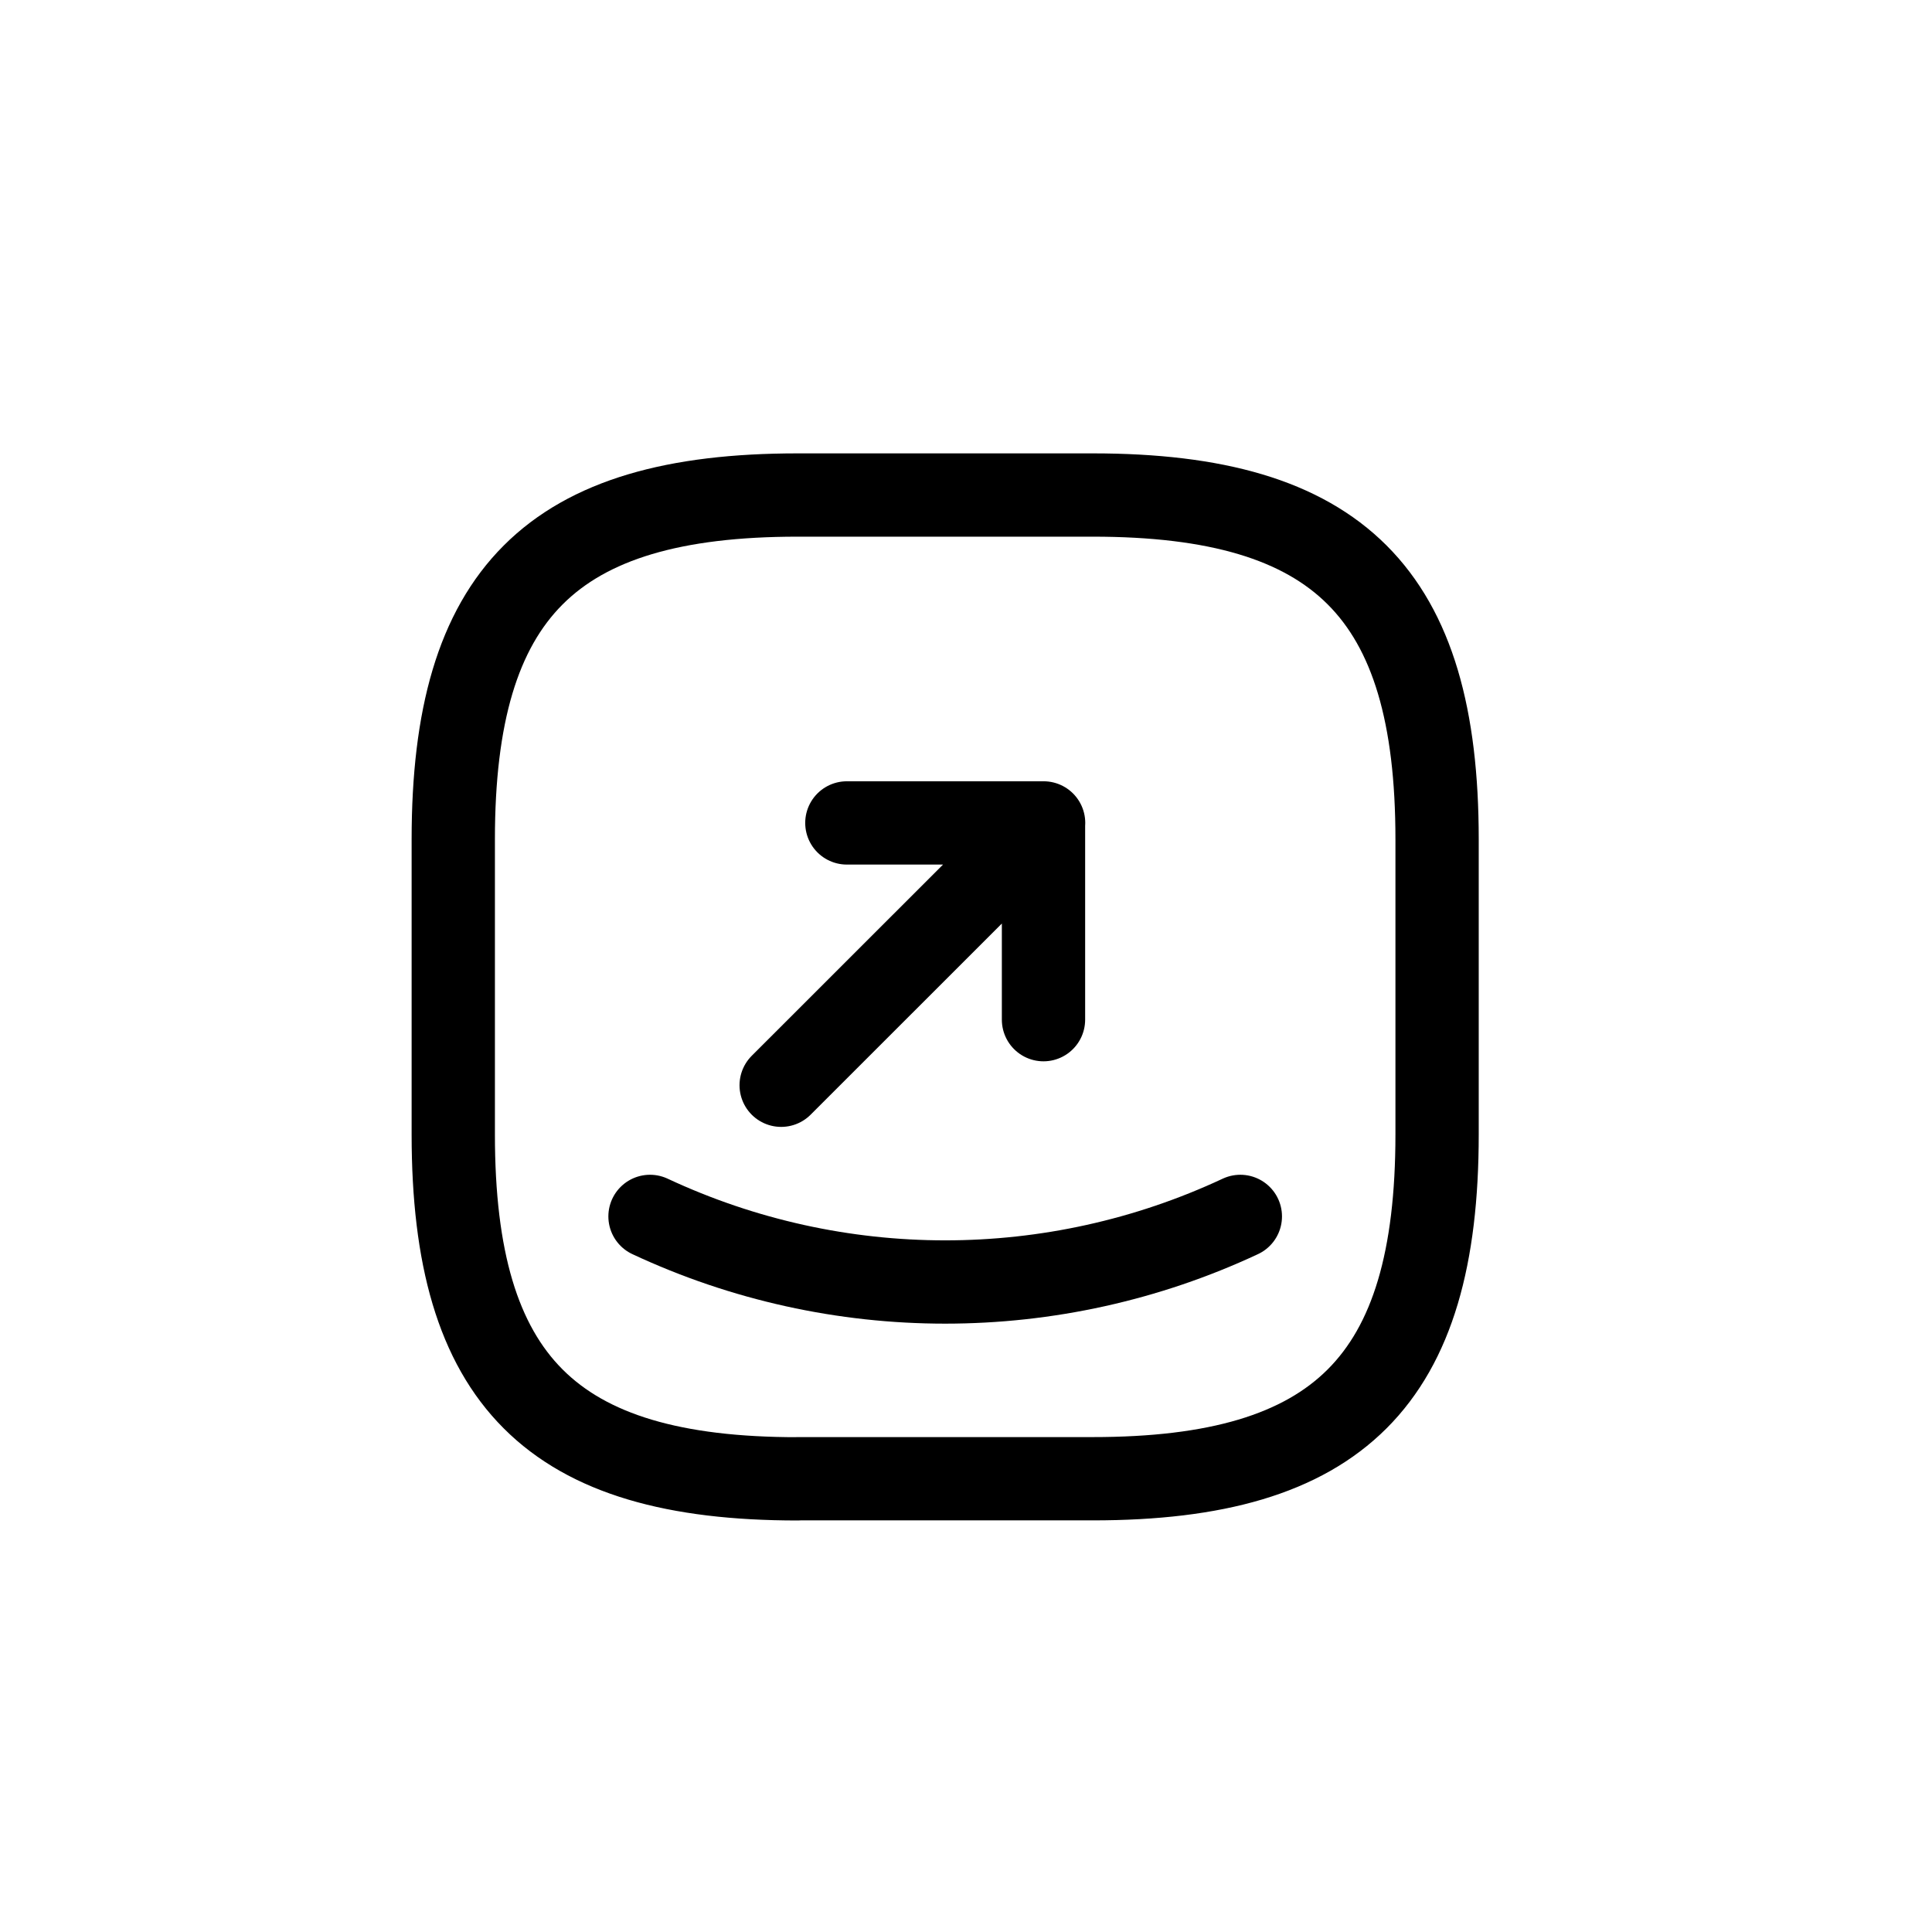
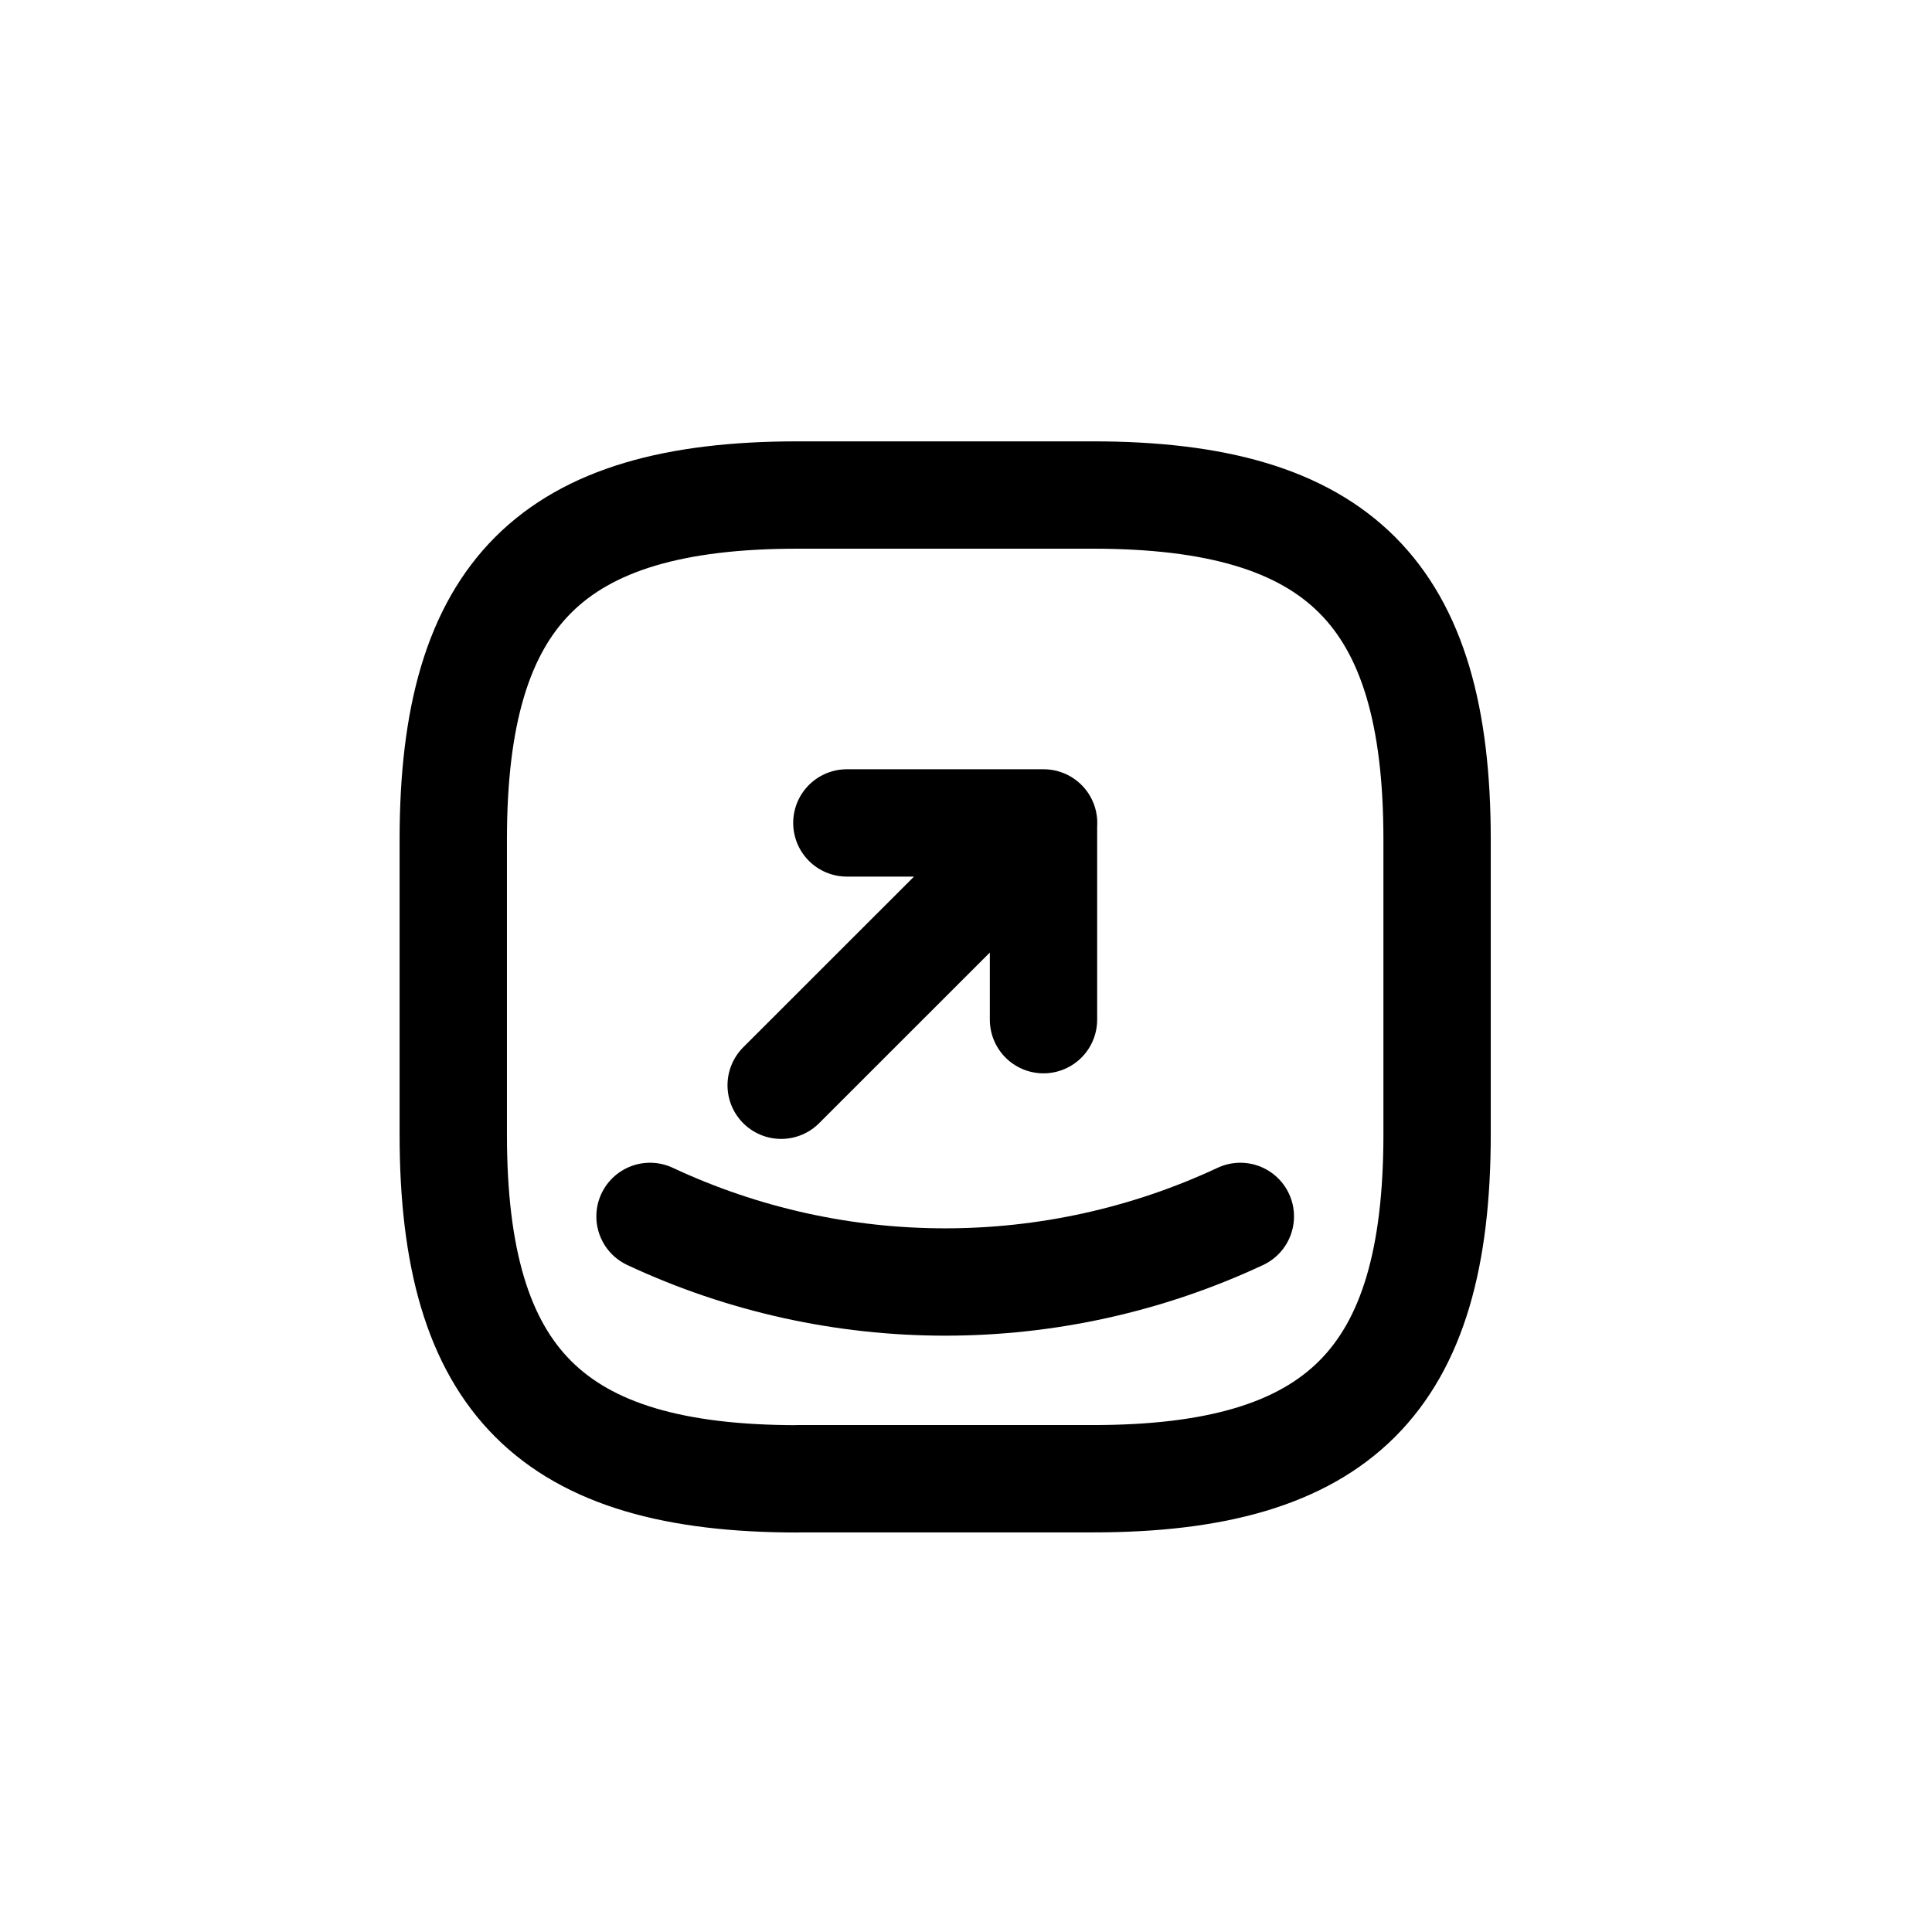
<svg xmlns="http://www.w3.org/2000/svg" width="18" height="18" fill="none" viewBox="0 0 18 18">
-   <path stroke="currentColor" stroke-linecap="round" stroke-linejoin="round" stroke-width=".776" d="M7.431 13.777h2.75c2.292 0 3.208-.916 3.208-3.208V7.82c0-2.291-.916-3.208-3.208-3.208h-2.75c-2.292 0-3.208.917-3.208 3.208v2.75c0 2.292.916 3.208 3.208 3.208Z" />
-   <path stroke="currentColor" stroke-linecap="round" stroke-linejoin="round" stroke-width=".776" d="M7.89 7.667h1.832V9.5m.001-1.833-2.445 2.444m-1.222 1.222a6.493 6.493 0 0 0 5.5 0" />
+   <path stroke="currentColor" stroke-linecap="round" stroke-linejoin="round" stroke-width="1" d="M7.431 13.777h2.75c2.292 0 3.208-.916 3.208-3.208V7.82c0-2.291-.916-3.208-3.208-3.208h-2.75c-2.292 0-3.208.917-3.208 3.208v2.75c0 2.292.916 3.208 3.208 3.208Z" />
+   <path stroke="currentColor" stroke-linecap="round" stroke-linejoin="round" stroke-width="1" d="M7.89 7.667h1.832V9.5m.001-1.833-2.445 2.444m-1.222 1.222a6.493 6.493 0 0 0 5.5 0" />
</svg>
